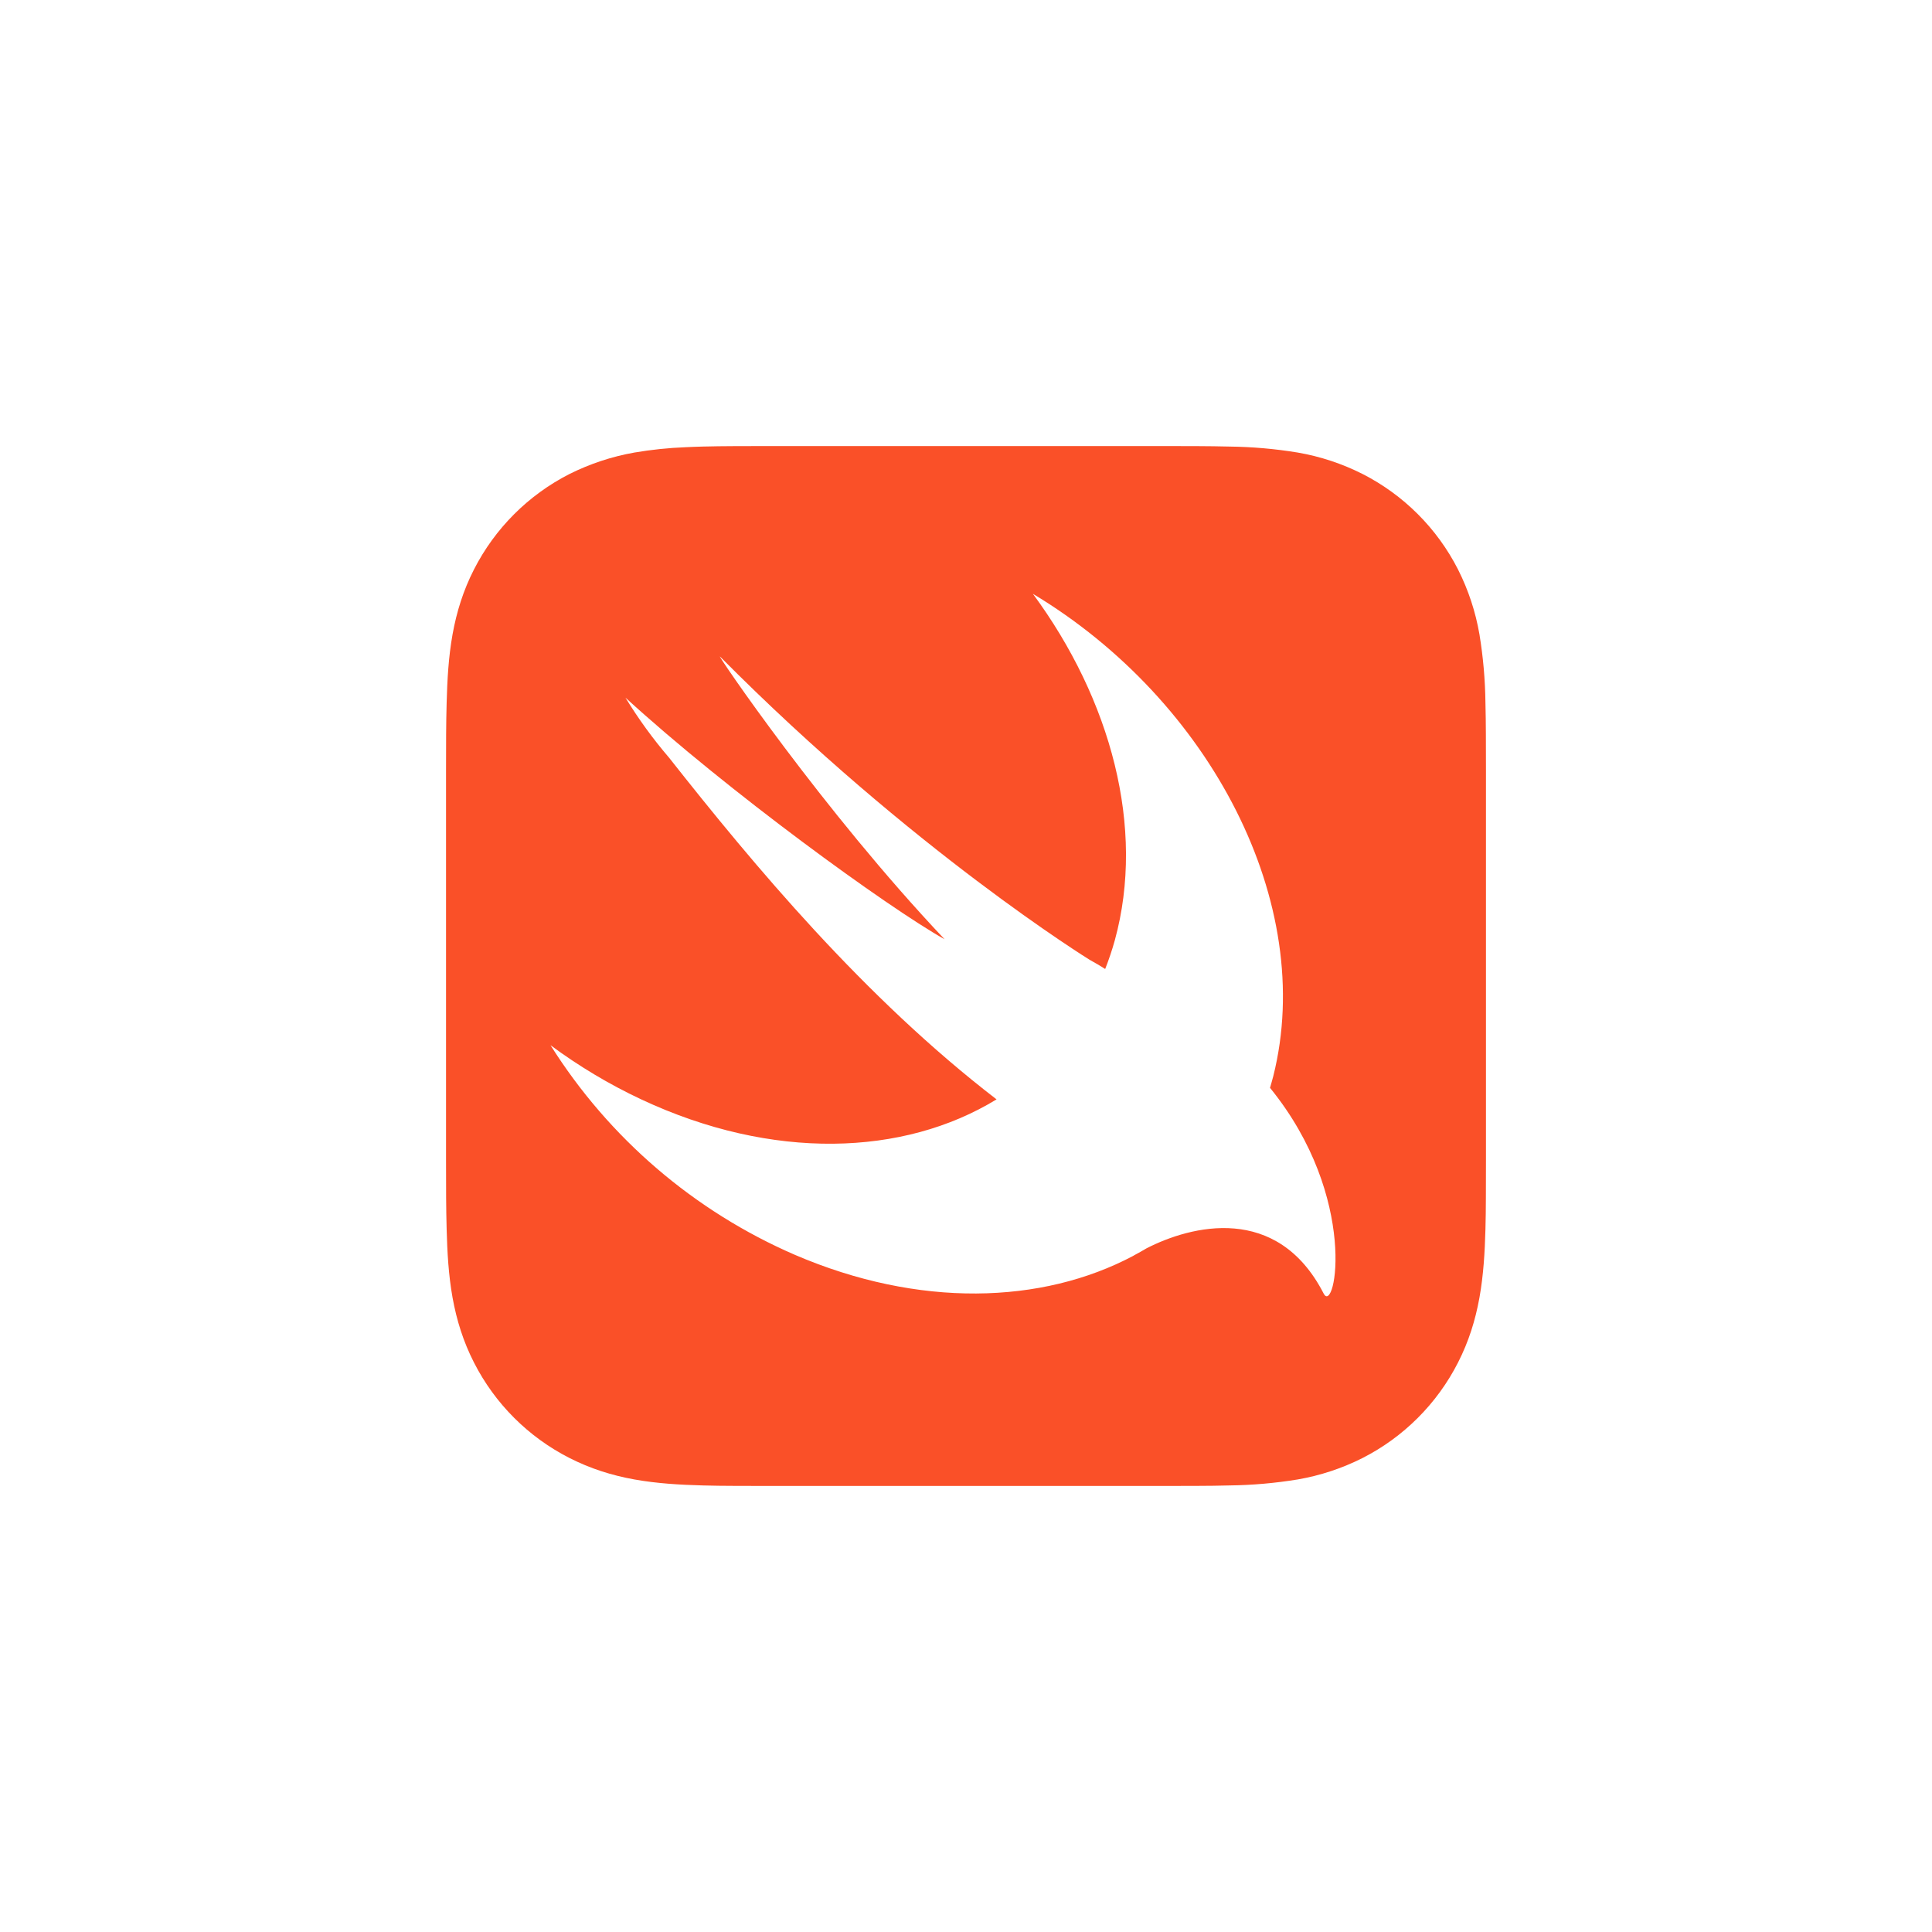
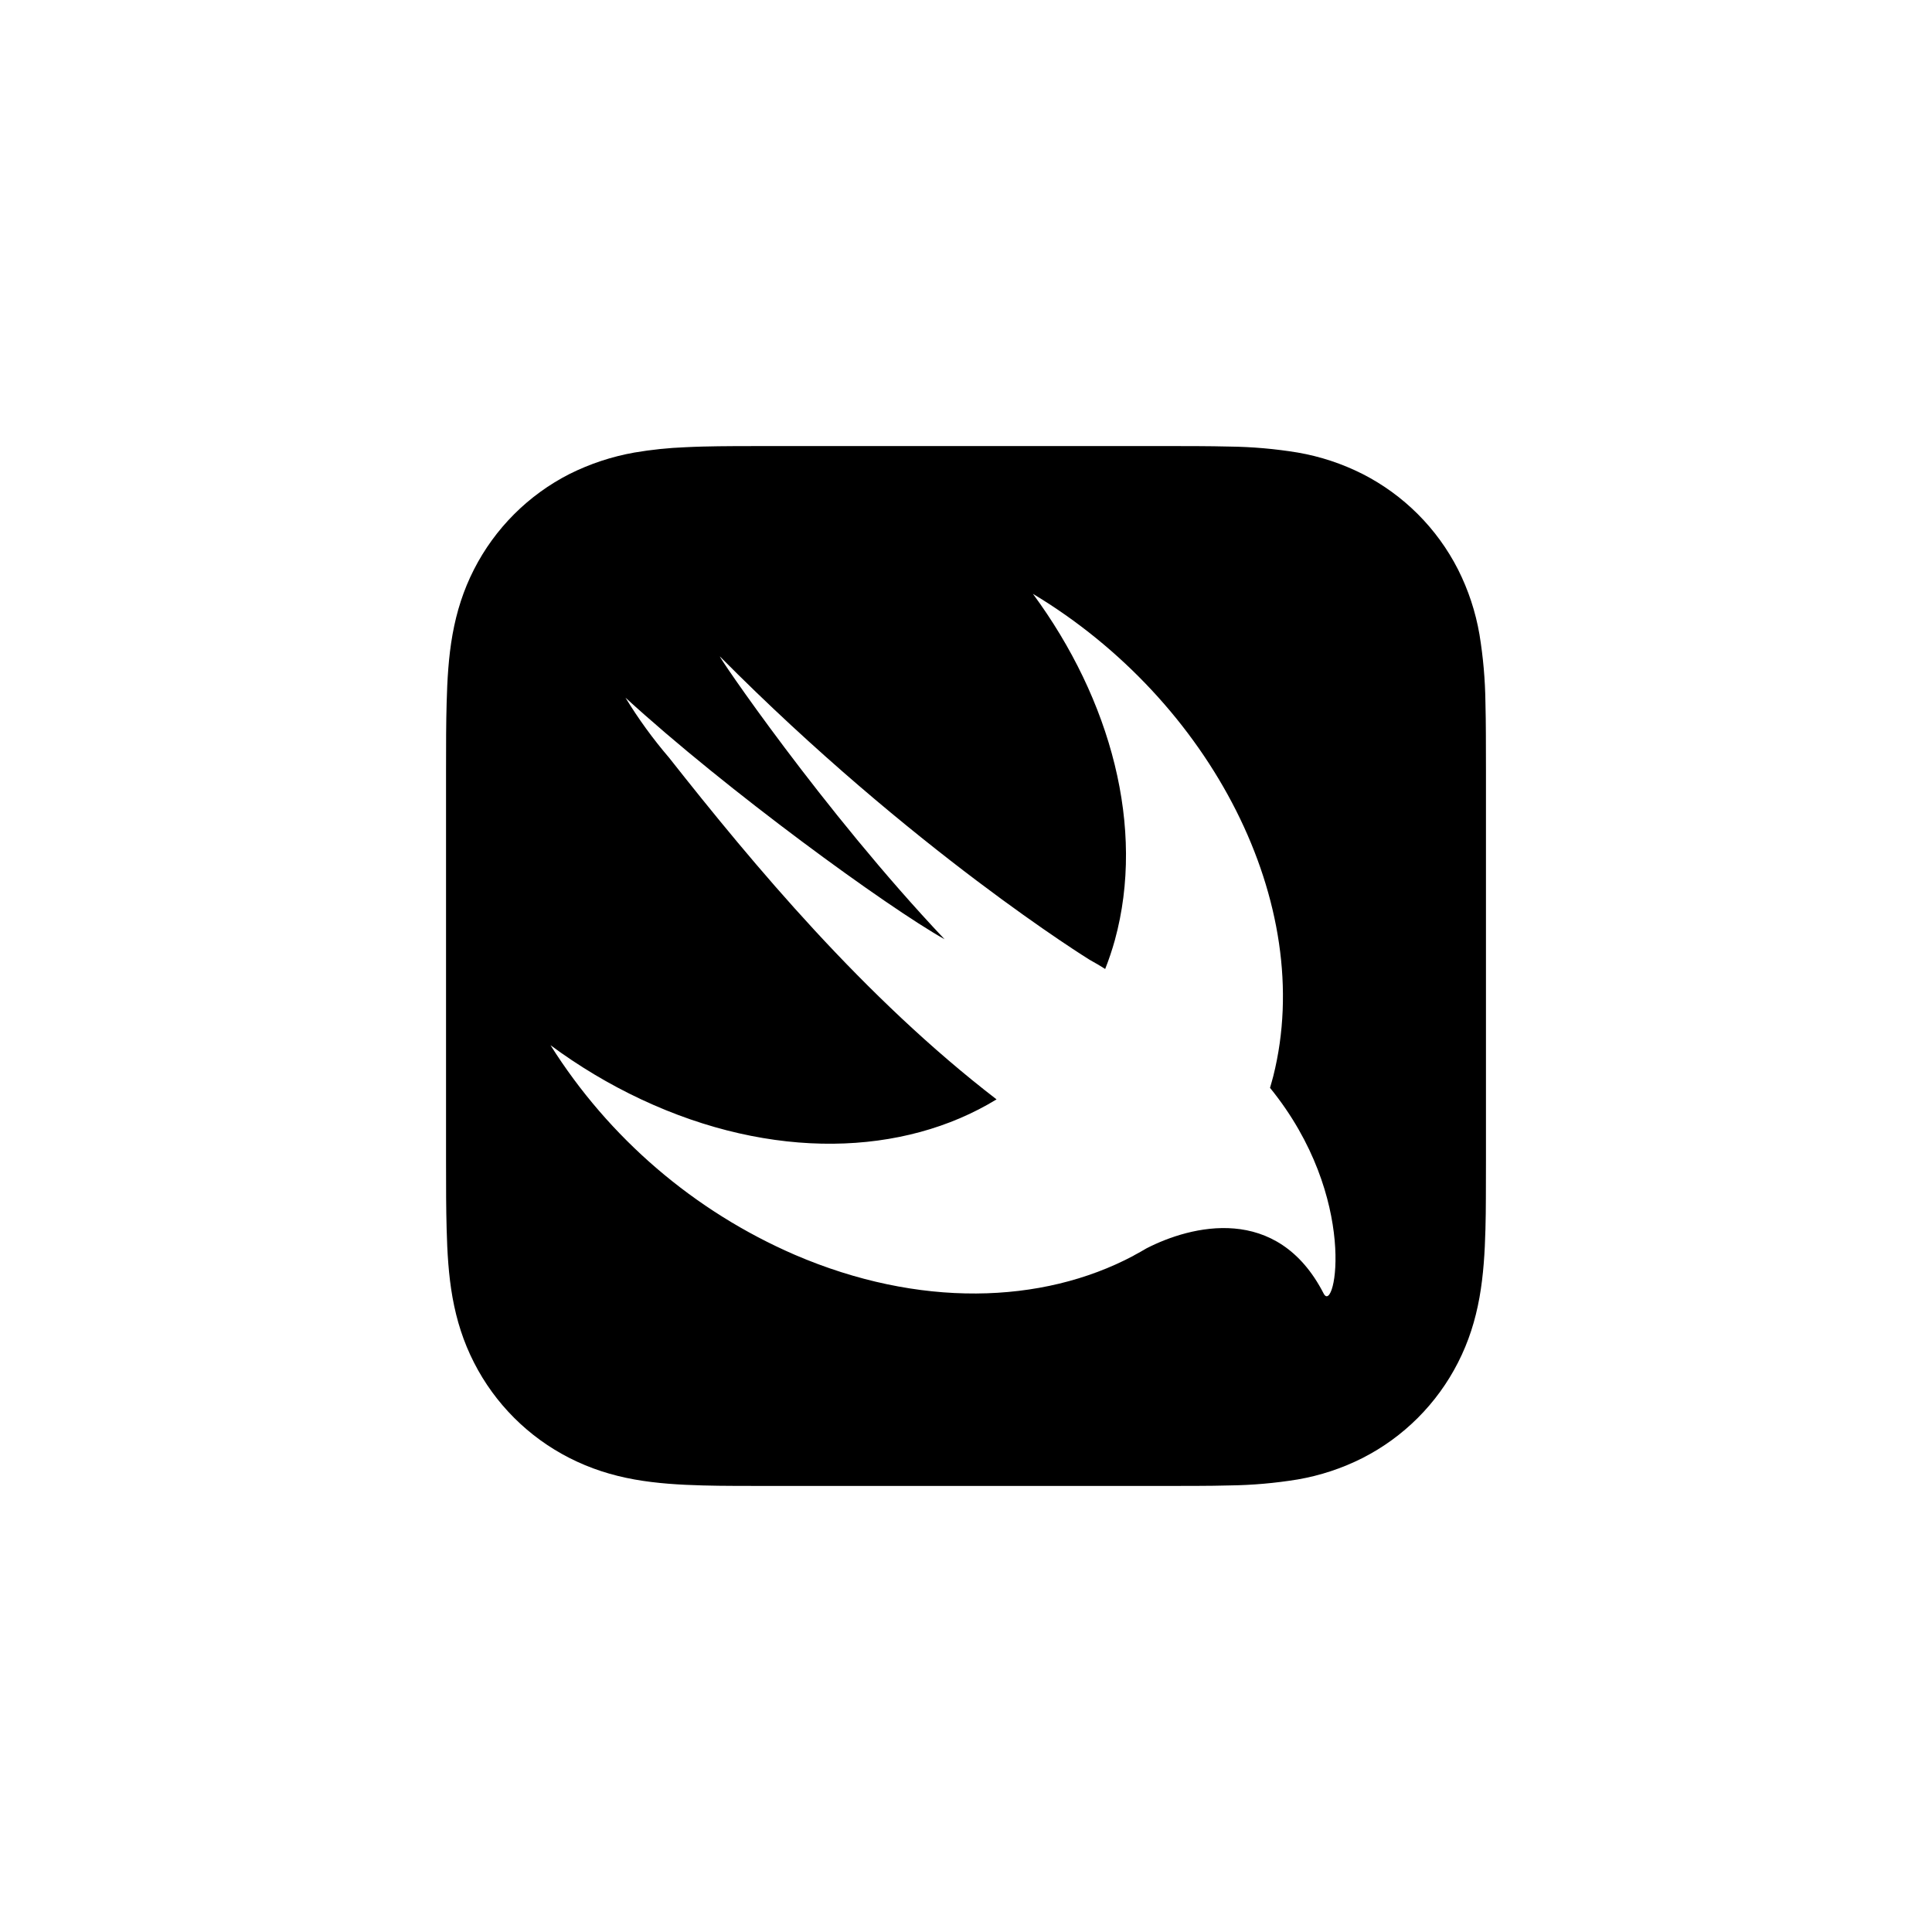
<svg xmlns="http://www.w3.org/2000/svg" width="48" height="48" viewBox="-10.294 -10.294 44.588 44.588">
  <style>
        @keyframes popup {
            0% {
                opacity: 0;
                transform: scale(0);
            }
            100% {
                opacity: 1;
                transform: scale(1);
            }
        }
        @keyframes shake {
            0%, 100% { transform: translate(0, 0) rotate(0deg); }
            10% { transform: translate(-2px, -2px) rotate(-1deg); }
            20% { transform: translate(2px, 2px) rotate(1deg); }
            30% { transform: translate(-2px, 2px) rotate(-1deg); }
            40% { transform: translate(2px, -2px) rotate(1deg); }
            50% { transform: translate(-1px, 1px) rotate(-0.5deg); }
            60% { transform: translate(1px, -1px) rotate(0.5deg); }
            70% { transform: translate(-2px, 0) rotate(-1deg); }
            80% { transform: translate(2px, 0) rotate(1deg); }
            90% { transform: translate(-1px, -1px) rotate(-0.5deg); }
        }
        #swift-logo {
            animation: popup 0.6s cubic-bezier(0.68, -0.55, 0.265, 1.55) forwards;
        }
        #swift-logo:hover {
            animation: shake 0.5s ease-in-out infinite;
        }
    </style>
  <g id="swift-logo">
-     <path fill="#FA5028" d="M7.508 0c-.287 0-.573 0-.86.002-.241.002-.483.003-.724.01-.132.003-.263.009-.395.015A9.154 9.154 0 0 0 4.348.15 5.492 5.492 0 0 0 2.85.645 5.04 5.04 0 0 0 .645 2.848c-.245.48-.4.972-.495 1.5-.093.52-.122 1.05-.136 1.576a35.2 35.2 0 0 0-.012.724C0 6.935 0 7.221 0 7.508v8.984c0 .287 0 .575.002.862.002.24.005.481.012.722.014.526.043 1.057.136 1.576.095.528.25 1.02.495 1.5a5.03 5.03 0 0 0 2.205 2.203c.48.244.97.4 1.498.495.52.093 1.05.124 1.576.138.241.007.483.009.724.01.287.002.573.002.86.002h8.984c.287 0 .573 0 .86-.002.241-.001.483-.003.724-.01a10.523 10.523 0 0 0 1.578-.138 5.322 5.322 0 0 0 1.498-.495 5.035 5.035 0 0 0 2.203-2.203c.245-.48.4-.972.495-1.5.093-.52.124-1.05.138-1.576.007-.241.009-.481.01-.722.002-.287.002-.575.002-.862V7.508c0-.287 0-.573-.002-.86a33.662 33.662 0 0 0-.01-.724 10.5 10.5 0 0 0-.138-1.576 5.328 5.328 0 0 0-.495-1.5A5.039 5.039 0 0 0 21.152.645 5.32 5.32 0 0 0 19.654.15a10.493 10.493 0 0 0-1.578-.138 34.98 34.98 0 0 0-.722-.01C17.067 0 16.779 0 16.492 0H7.508zm6.035 3.41c4.114 2.47 6.545 7.162 5.549 11.131-.024.093-.05.181-.076.272l.002.001c2.062 2.538 1.5 5.258 1.236 4.745-1.072-2.086-3.066-1.568-4.088-1.043a6.803 6.803 0 0 1-.281.158l-.02.012-.002.002c-2.115 1.123-4.957 1.205-7.812-.022a12.568 12.568 0 0 1-5.64-4.838c.649.48 1.35.902 2.097 1.252 3.019 1.414 6.051 1.311 8.197-.002C9.651 12.73 7.101 9.67 5.146 7.191a10.628 10.628 0 0 1-1.005-1.384c2.34 2.142 6.038 4.83 7.365 5.576C8.69 8.408 6.208 4.743 6.324 4.86c4.436 4.47 8.528 6.996 8.528 6.996.154.085.27.154.36.213.085-.215.16-.437.224-.668.708-2.588-.09-5.548-1.893-7.992z" />
+     <path fill="currentColor" d="M7.508 0c-.287 0-.573 0-.86.002-.241.002-.483.003-.724.01-.132.003-.263.009-.395.015A9.154 9.154 0 0 0 4.348.15 5.492 5.492 0 0 0 2.85.645 5.04 5.04 0 0 0 .645 2.848c-.245.48-.4.972-.495 1.5-.093.52-.122 1.05-.136 1.576a35.2 35.2 0 0 0-.012.724C0 6.935 0 7.221 0 7.508v8.984c0 .287 0 .575.002.862.002.24.005.481.012.722.014.526.043 1.057.136 1.576.095.528.25 1.02.495 1.5a5.03 5.03 0 0 0 2.205 2.203c.48.244.97.4 1.498.495.52.093 1.05.124 1.576.138.241.007.483.009.724.01.287.002.573.002.86.002h8.984c.287 0 .573 0 .86-.002.241-.001.483-.003.724-.01a10.523 10.523 0 0 0 1.578-.138 5.322 5.322 0 0 0 1.498-.495 5.035 5.035 0 0 0 2.203-2.203c.245-.48.4-.972.495-1.5.093-.52.124-1.05.138-1.576.007-.241.009-.481.01-.722.002-.287.002-.575.002-.862V7.508c0-.287 0-.573-.002-.86a33.662 33.662 0 0 0-.01-.724 10.5 10.5 0 0 0-.138-1.576 5.328 5.328 0 0 0-.495-1.5A5.039 5.039 0 0 0 21.152.645 5.32 5.32 0 0 0 19.654.15a10.493 10.493 0 0 0-1.578-.138 34.98 34.98 0 0 0-.722-.01C17.067 0 16.779 0 16.492 0H7.508zm6.035 3.41c4.114 2.47 6.545 7.162 5.549 11.131-.024.093-.05.181-.076.272l.002.001c2.062 2.538 1.5 5.258 1.236 4.745-1.072-2.086-3.066-1.568-4.088-1.043a6.803 6.803 0 0 1-.281.158l-.02.012-.002.002c-2.115 1.123-4.957 1.205-7.812-.022a12.568 12.568 0 0 1-5.64-4.838c.649.48 1.35.902 2.097 1.252 3.019 1.414 6.051 1.311 8.197-.002C9.651 12.73 7.101 9.67 5.146 7.191a10.628 10.628 0 0 1-1.005-1.384c2.34 2.142 6.038 4.83 7.365 5.576C8.69 8.408 6.208 4.743 6.324 4.86c4.436 4.47 8.528 6.996 8.528 6.996.154.085.27.154.36.213.085-.215.16-.437.224-.668.708-2.588-.09-5.548-1.893-7.992z" />
  </g>
</svg>
